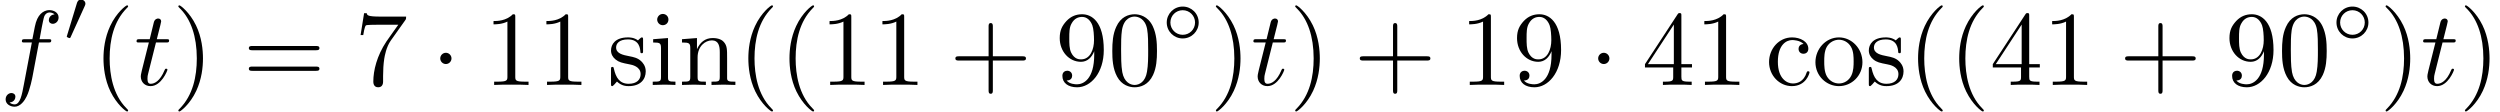
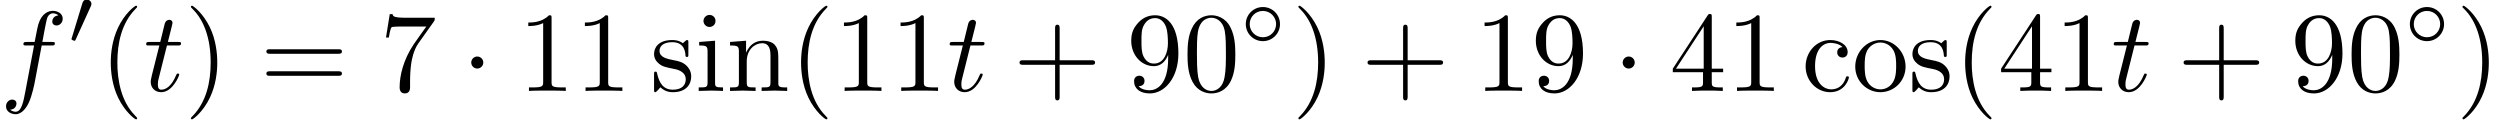
- <svg xmlns="http://www.w3.org/2000/svg" xmlns:xlink="http://www.w3.org/1999/xlink" height="15.682pt" version="1.1" viewBox="173.994 100.12 351.957 15.682" width="351.957pt">
+ <svg xmlns="http://www.w3.org/2000/svg" xmlns:xlink="http://www.w3.org/1999/xlink" height="15.682pt" version="1.1" viewBox="185.617 100.12 328.797 15.682" width="328.797pt">
  <defs>
    <path d="M1.913 -2.491C1.913 -2.78 1.674 -3.019 1.385 -3.019S0.857 -2.78 0.857 -2.491S1.096 -1.963 1.385 -1.963S1.913 -2.202 1.913 -2.491Z" id="g0-1" />
    <path d="M3.298 2.391C3.298 2.361 3.298 2.341 3.128 2.172C1.883 0.917 1.564 -0.966 1.564 -2.491C1.564 -4.224 1.943 -5.958 3.168 -7.203C3.298 -7.323 3.298 -7.342 3.298 -7.372C3.298 -7.442 3.258 -7.472 3.198 -7.472C3.098 -7.472 2.202 -6.795 1.614 -5.529C1.106 -4.433 0.986 -3.328 0.986 -2.491C0.986 -1.714 1.096 -0.508 1.644 0.618C2.242 1.843 3.098 2.491 3.198 2.491C3.258 2.491 3.298 2.461 3.298 2.391Z" id="g3-40" />
    <path d="M2.879 -2.491C2.879 -3.268 2.77 -4.473 2.222 -5.599C1.624 -6.824 0.767 -7.472 0.667 -7.472C0.608 -7.472 0.568 -7.432 0.568 -7.372C0.568 -7.342 0.568 -7.323 0.757 -7.143C1.734 -6.157 2.301 -4.573 2.301 -2.491C2.301 -0.787 1.933 0.966 0.697 2.222C0.568 2.341 0.568 2.361 0.568 2.391C0.568 2.451 0.608 2.491 0.667 2.491C0.767 2.491 1.664 1.813 2.252 0.548C2.76 -0.548 2.879 -1.654 2.879 -2.491Z" id="g3-41" />
    <path d="M4.075 -2.291H6.854C6.994 -2.291 7.183 -2.291 7.183 -2.491S6.994 -2.69 6.854 -2.69H4.075V-5.479C4.075 -5.619 4.075 -5.808 3.875 -5.808S3.676 -5.619 3.676 -5.479V-2.69H0.887C0.747 -2.69 0.558 -2.69 0.558 -2.491S0.747 -2.291 0.887 -2.291H3.676V0.498C3.676 0.638 3.676 0.827 3.875 0.827S4.075 0.638 4.075 0.498V-2.291Z" id="g3-43" />
    <path d="M4.583 -3.188C4.583 -3.985 4.533 -4.782 4.184 -5.519C3.726 -6.476 2.909 -6.635 2.491 -6.635C1.893 -6.635 1.166 -6.376 0.757 -5.45C0.438 -4.762 0.389 -3.985 0.389 -3.188C0.389 -2.441 0.428 -1.544 0.837 -0.787C1.265 0.02 1.993 0.219 2.481 0.219C3.019 0.219 3.776 0.01 4.214 -0.936C4.533 -1.624 4.583 -2.401 4.583 -3.188ZM2.481 0C2.092 0 1.504 -0.249 1.325 -1.205C1.215 -1.803 1.215 -2.72 1.215 -3.308C1.215 -3.945 1.215 -4.603 1.295 -5.141C1.484 -6.326 2.232 -6.416 2.481 -6.416C2.809 -6.416 3.467 -6.237 3.656 -5.25C3.756 -4.692 3.756 -3.935 3.756 -3.308C3.756 -2.56 3.756 -1.883 3.646 -1.245C3.497 -0.299 2.929 0 2.481 0Z" id="g3-48" />
    <path d="M2.929 -6.376C2.929 -6.615 2.929 -6.635 2.7 -6.635C2.082 -5.998 1.205 -5.998 0.887 -5.998V-5.689C1.086 -5.689 1.674 -5.689 2.192 -5.948V-0.787C2.192 -0.428 2.162 -0.309 1.265 -0.309H0.946V0C1.295 -0.03 2.162 -0.03 2.56 -0.03S3.826 -0.03 4.174 0V-0.309H3.856C2.959 -0.309 2.929 -0.418 2.929 -0.787V-6.376Z" id="g3-49" />
    <path d="M2.929 -1.644V-0.777C2.929 -0.418 2.909 -0.309 2.172 -0.309H1.963V0C2.371 -0.03 2.889 -0.03 3.308 -0.03S4.254 -0.03 4.663 0V-0.309H4.453C3.716 -0.309 3.696 -0.418 3.696 -0.777V-1.644H4.692V-1.953H3.696V-6.486C3.696 -6.685 3.696 -6.745 3.537 -6.745C3.447 -6.745 3.417 -6.745 3.337 -6.625L0.279 -1.953V-1.644H2.929ZM2.989 -1.953H0.558L2.989 -5.669V-1.953Z" id="g3-52" />
    <path d="M4.742 -6.067C4.832 -6.187 4.832 -6.207 4.832 -6.416H2.411C1.196 -6.416 1.176 -6.545 1.136 -6.735H0.887L0.558 -4.682H0.807C0.837 -4.842 0.927 -5.469 1.056 -5.589C1.126 -5.649 1.903 -5.649 2.032 -5.649H4.095C3.985 -5.489 3.198 -4.403 2.979 -4.075C2.082 -2.73 1.753 -1.345 1.753 -0.329C1.753 -0.229 1.753 0.219 2.212 0.219S2.67 -0.229 2.67 -0.329V-0.837C2.67 -1.385 2.7 -1.933 2.78 -2.471C2.819 -2.7 2.959 -3.557 3.397 -4.174L4.742 -6.067Z" id="g3-55" />
    <path d="M3.656 -3.168V-2.849C3.656 -0.518 2.62 -0.06 2.042 -0.06C1.873 -0.06 1.335 -0.08 1.066 -0.418C1.504 -0.418 1.584 -0.707 1.584 -0.877C1.584 -1.186 1.345 -1.335 1.126 -1.335C0.966 -1.335 0.667 -1.245 0.667 -0.857C0.667 -0.189 1.205 0.219 2.052 0.219C3.337 0.219 4.553 -1.136 4.553 -3.278C4.553 -5.958 3.407 -6.635 2.521 -6.635C1.973 -6.635 1.484 -6.456 1.056 -6.007C0.648 -5.559 0.418 -5.141 0.418 -4.394C0.418 -3.148 1.295 -2.172 2.411 -2.172C3.019 -2.172 3.427 -2.59 3.656 -3.168ZM2.421 -2.401C2.262 -2.401 1.803 -2.401 1.494 -3.029C1.315 -3.397 1.315 -3.895 1.315 -4.384C1.315 -4.922 1.315 -5.39 1.524 -5.758C1.793 -6.257 2.172 -6.386 2.521 -6.386C2.979 -6.386 3.308 -6.047 3.477 -5.599C3.597 -5.28 3.636 -4.653 3.636 -4.194C3.636 -3.367 3.298 -2.401 2.421 -2.401Z" id="g3-57" />
    <path d="M6.844 -3.258C6.994 -3.258 7.183 -3.258 7.183 -3.457S6.994 -3.656 6.854 -3.656H0.887C0.747 -3.656 0.558 -3.656 0.558 -3.457S0.747 -3.258 0.897 -3.258H6.844ZM6.854 -1.325C6.994 -1.325 7.183 -1.325 7.183 -1.524S6.994 -1.724 6.844 -1.724H0.897C0.747 -1.724 0.558 -1.724 0.558 -1.524S0.747 -1.325 0.887 -1.325H6.854Z" id="g3-61" />
    <path d="M1.166 -2.172C1.166 -3.796 1.983 -4.214 2.511 -4.214C2.6 -4.214 3.228 -4.204 3.577 -3.846C3.168 -3.816 3.108 -3.517 3.108 -3.387C3.108 -3.128 3.288 -2.929 3.567 -2.929C3.826 -2.929 4.025 -3.098 4.025 -3.397C4.025 -4.075 3.268 -4.463 2.501 -4.463C1.255 -4.463 0.339 -3.387 0.339 -2.152C0.339 -0.877 1.325 0.11 2.481 0.11C3.816 0.11 4.135 -1.086 4.135 -1.186S4.035 -1.285 4.005 -1.285C3.915 -1.285 3.895 -1.245 3.875 -1.186C3.587 -0.259 2.939 -0.139 2.57 -0.139C2.042 -0.139 1.166 -0.568 1.166 -2.172Z" id="g3-99" />
    <path d="M1.763 -4.403L0.369 -4.294V-3.985C1.016 -3.985 1.106 -3.925 1.106 -3.437V-0.757C1.106 -0.309 0.996 -0.309 0.329 -0.309V0C0.648 -0.01 1.186 -0.03 1.425 -0.03C1.773 -0.03 2.122 -0.01 2.461 0V-0.309C1.803 -0.309 1.763 -0.359 1.763 -0.747V-4.403ZM1.803 -6.137C1.803 -6.456 1.554 -6.665 1.275 -6.665C0.966 -6.665 0.747 -6.396 0.747 -6.137C0.747 -5.868 0.966 -5.609 1.275 -5.609C1.554 -5.609 1.803 -5.818 1.803 -6.137Z" id="g3-105" />
    <path d="M1.096 -3.427V-0.757C1.096 -0.309 0.986 -0.309 0.319 -0.309V0C0.667 -0.01 1.176 -0.03 1.445 -0.03C1.704 -0.03 2.222 -0.01 2.56 0V-0.309C1.893 -0.309 1.783 -0.309 1.783 -0.757V-2.59C1.783 -3.626 2.491 -4.184 3.128 -4.184C3.756 -4.184 3.865 -3.646 3.865 -3.078V-0.757C3.865 -0.309 3.756 -0.309 3.088 -0.309V0C3.437 -0.01 3.945 -0.03 4.214 -0.03C4.473 -0.03 4.991 -0.01 5.33 0V-0.309C4.812 -0.309 4.563 -0.309 4.553 -0.608V-2.511C4.553 -3.367 4.553 -3.676 4.244 -4.035C4.105 -4.204 3.776 -4.403 3.198 -4.403C2.471 -4.403 2.002 -3.975 1.724 -3.357V-4.403L0.319 -4.294V-3.985C1.016 -3.985 1.096 -3.915 1.096 -3.427Z" id="g3-110" />
    <path d="M4.692 -2.132C4.692 -3.407 3.696 -4.463 2.491 -4.463C1.245 -4.463 0.279 -3.377 0.279 -2.132C0.279 -0.847 1.315 0.11 2.481 0.11C3.686 0.11 4.692 -0.867 4.692 -2.132ZM2.491 -0.139C2.062 -0.139 1.624 -0.349 1.355 -0.807C1.106 -1.245 1.106 -1.853 1.106 -2.212C1.106 -2.6 1.106 -3.138 1.345 -3.577C1.614 -4.035 2.082 -4.244 2.481 -4.244C2.919 -4.244 3.347 -4.025 3.606 -3.597S3.865 -2.59 3.865 -2.212C3.865 -1.853 3.865 -1.315 3.646 -0.877C3.427 -0.428 2.989 -0.139 2.491 -0.139Z" id="g3-111" />
    <path d="M2.072 -1.933C2.291 -1.893 3.108 -1.734 3.108 -1.016C3.108 -0.508 2.76 -0.11 1.983 -0.11C1.146 -0.11 0.787 -0.677 0.598 -1.524C0.568 -1.654 0.558 -1.694 0.458 -1.694C0.329 -1.694 0.329 -1.624 0.329 -1.445V-0.13C0.329 0.04 0.329 0.11 0.438 0.11C0.488 0.11 0.498 0.1 0.687 -0.09C0.707 -0.11 0.707 -0.13 0.887 -0.319C1.325 0.1 1.773 0.11 1.983 0.11C3.128 0.11 3.587 -0.558 3.587 -1.275C3.587 -1.803 3.288 -2.102 3.168 -2.222C2.839 -2.54 2.451 -2.62 2.032 -2.7C1.474 -2.809 0.807 -2.939 0.807 -3.517C0.807 -3.865 1.066 -4.274 1.923 -4.274C3.019 -4.274 3.068 -3.377 3.088 -3.068C3.098 -2.979 3.188 -2.979 3.208 -2.979C3.337 -2.979 3.337 -3.029 3.337 -3.218V-4.224C3.337 -4.394 3.337 -4.463 3.228 -4.463C3.178 -4.463 3.158 -4.463 3.029 -4.344C2.999 -4.304 2.899 -4.214 2.859 -4.184C2.481 -4.463 2.072 -4.463 1.923 -4.463C0.707 -4.463 0.329 -3.796 0.329 -3.238C0.329 -2.889 0.488 -2.61 0.757 -2.391C1.076 -2.132 1.355 -2.072 2.072 -1.933Z" id="g3-115" />
    <path d="M3.656 -3.985H4.513C4.712 -3.985 4.812 -3.985 4.812 -4.184C4.812 -4.294 4.712 -4.294 4.543 -4.294H3.716L3.925 -5.43C3.965 -5.639 4.105 -6.346 4.164 -6.466C4.254 -6.655 4.423 -6.804 4.633 -6.804C4.672 -6.804 4.932 -6.804 5.121 -6.625C4.682 -6.585 4.583 -6.237 4.583 -6.087C4.583 -5.858 4.762 -5.738 4.951 -5.738C5.21 -5.738 5.499 -5.958 5.499 -6.336C5.499 -6.795 5.041 -7.024 4.633 -7.024C4.294 -7.024 3.666 -6.844 3.367 -5.858C3.308 -5.649 3.278 -5.549 3.039 -4.294H2.351C2.162 -4.294 2.052 -4.294 2.052 -4.105C2.052 -3.985 2.142 -3.985 2.331 -3.985H2.989L2.242 -0.05C2.062 0.917 1.893 1.823 1.375 1.823C1.335 1.823 1.086 1.823 0.897 1.644C1.355 1.614 1.445 1.255 1.445 1.106C1.445 0.877 1.265 0.757 1.076 0.757C0.817 0.757 0.528 0.976 0.528 1.355C0.528 1.803 0.966 2.042 1.375 2.042C1.923 2.042 2.321 1.455 2.501 1.076C2.819 0.448 3.049 -0.757 3.059 -0.827L3.656 -3.985Z" id="g2-102" />
    <path d="M2.052 -3.985H2.989C3.188 -3.985 3.288 -3.985 3.288 -4.184C3.288 -4.294 3.188 -4.294 3.009 -4.294H2.132C2.491 -5.709 2.54 -5.908 2.54 -5.968C2.54 -6.137 2.421 -6.237 2.252 -6.237C2.222 -6.237 1.943 -6.227 1.853 -5.878L1.465 -4.294H0.528C0.329 -4.294 0.229 -4.294 0.229 -4.105C0.229 -3.985 0.309 -3.985 0.508 -3.985H1.385C0.667 -1.156 0.628 -0.986 0.628 -0.807C0.628 -0.269 1.006 0.11 1.544 0.11C2.56 0.11 3.128 -1.345 3.128 -1.425C3.128 -1.524 3.049 -1.524 3.009 -1.524C2.919 -1.524 2.909 -1.494 2.859 -1.385C2.431 -0.349 1.903 -0.11 1.564 -0.11C1.355 -0.11 1.255 -0.239 1.255 -0.568C1.255 -0.807 1.275 -0.877 1.315 -1.046L2.052 -3.985Z" id="g2-116" />
    <path d="M3.536 -1.743C3.536 -2.587 2.859 -3.243 2.036 -3.243C1.2 -3.243 0.537 -2.566 0.537 -1.75C0.537 -0.907 1.213 -0.251 2.036 -0.251C2.873 -0.251 3.536 -0.928 3.536 -1.743ZM2.036 -0.593C1.381 -0.593 0.879 -1.123 0.879 -1.743C0.879 -2.392 1.395 -2.901 2.036 -2.901C2.692 -2.901 3.194 -2.371 3.194 -1.75C3.194 -1.102 2.678 -0.593 2.036 -0.593Z" id="g1-14" />
    <path d="M2.022 -3.292C2.078 -3.41 2.085 -3.466 2.085 -3.515C2.085 -3.731 1.89 -3.898 1.674 -3.898C1.409 -3.898 1.325 -3.682 1.29 -3.571L0.37 -0.551C0.363 -0.537 0.335 -0.446 0.335 -0.439C0.335 -0.356 0.551 -0.286 0.607 -0.286C0.656 -0.286 0.663 -0.3 0.711 -0.404L2.022 -3.292Z" id="g1-48" />
  </defs>
  <g id="page1" transform="matrix(1.5 0 0 1.5 0 0)">
-     <use x="115.996" xlink:href="#g2-102" y="74.72" />
-     <use x="121.927" xlink:href="#g1-48" y="70.606" />
-     <use x="124.722" xlink:href="#g3-40" y="74.72" />
-     <use x="128.582" xlink:href="#g2-116" y="74.72" />
-     <use x="132.167" xlink:href="#g3-41" y="74.72" />
-     <use x="138.794" xlink:href="#g3-61" y="74.72" />
-     <use x="149.281" xlink:href="#g3-55" y="74.72" />
-     <use x="156.458" xlink:href="#g0-1" y="74.72" />
-     <use x="161.428" xlink:href="#g3-49" y="74.72" />
-     <use x="166.391" xlink:href="#g3-49" y="74.72" />
-     <use x="173.014" xlink:href="#g3-115" y="74.72" />
-     <use x="176.929" xlink:href="#g3-105" y="74.72" />
-     <use x="179.686" xlink:href="#g3-110" y="74.72" />
-     <use x="185.246" xlink:href="#g3-40" y="74.72" />
-     <use x="189.106" xlink:href="#g3-40" y="74.72" />
-     <use x="192.966" xlink:href="#g3-49" y="74.72" />
-     <use x="197.929" xlink:href="#g3-49" y="74.72" />
-     <use x="205.105" xlink:href="#g3-43" y="74.72" />
-     <use x="215.039" xlink:href="#g3-57" y="74.72" />
-     <use x="220.002" xlink:href="#g3-48" y="74.72" />
-     <use x="224.964" xlink:href="#g1-14" y="70.606" />
-     <use x="229.545" xlink:href="#g3-41" y="74.72" />
-     <use x="233.404" xlink:href="#g2-116" y="74.72" />
-     <use x="236.989" xlink:href="#g3-41" y="74.72" />
-     <use x="243.062" xlink:href="#g3-43" y="74.72" />
-     <use x="252.996" xlink:href="#g3-49" y="74.72" />
-     <use x="257.959" xlink:href="#g3-57" y="74.72" />
-     <use x="265.135" xlink:href="#g0-1" y="74.72" />
-     <use x="270.106" xlink:href="#g3-52" y="74.72" />
-     <use x="275.069" xlink:href="#g3-49" y="74.72" />
-     <use x="281.692" xlink:href="#g3-99" y="74.72" />
-     <use x="286.104" xlink:href="#g3-111" y="74.72" />
-     <use x="291.066" xlink:href="#g3-115" y="74.72" />
-     <use x="295.031" xlink:href="#g3-40" y="74.72" />
-     <use x="298.891" xlink:href="#g3-40" y="74.72" />
-     <use x="302.751" xlink:href="#g3-52" y="74.72" />
-     <use x="307.714" xlink:href="#g3-49" y="74.72" />
-     <use x="314.89" xlink:href="#g3-43" y="74.72" />
-     <use x="324.824" xlink:href="#g3-57" y="74.72" />
-     <use x="329.787" xlink:href="#g3-48" y="74.72" />
-     <use x="334.749" xlink:href="#g1-14" y="70.606" />
-     <use x="339.329" xlink:href="#g3-41" y="74.72" />
-     <use x="343.189" xlink:href="#g2-116" y="74.72" />
-     <use x="346.773" xlink:href="#g3-41" y="74.72" />
+     <use x="123.744" xlink:href="#g2-102" y="74.72" />
+     <use x="129.676" xlink:href="#g1-48" y="70.606" />
+     <use x="132.471" xlink:href="#g3-40" y="74.72" />
+     <use x="136.331" xlink:href="#g2-116" y="74.72" />
+     <use x="139.915" xlink:href="#g3-41" y="74.72" />
+     <use x="146.543" xlink:href="#g3-61" y="74.72" />
+     <use x="157.03" xlink:href="#g3-55" y="74.72" />
+     <use x="164.206" xlink:href="#g0-1" y="74.72" />
+     <use x="169.177" xlink:href="#g3-49" y="74.72" />
+     <use x="174.14" xlink:href="#g3-49" y="74.72" />
+     <use x="180.763" xlink:href="#g3-115" y="74.72" />
+     <use x="184.678" xlink:href="#g3-105" y="74.72" />
+     <use x="187.435" xlink:href="#g3-110" y="74.72" />
+     <use x="192.995" xlink:href="#g3-40" y="74.72" />
+     <use x="196.855" xlink:href="#g3-49" y="74.72" />
+     <use x="201.818" xlink:href="#g3-49" y="74.72" />
+     <use x="206.78" xlink:href="#g2-116" y="74.72" />
+     <use x="212.578" xlink:href="#g3-43" y="74.72" />
+     <use x="222.512" xlink:href="#g3-57" y="74.72" />
+     <use x="227.475" xlink:href="#g3-48" y="74.72" />
+     <use x="232.438" xlink:href="#g1-14" y="70.606" />
+     <use x="237.018" xlink:href="#g3-41" y="74.72" />
+     <use x="243.091" xlink:href="#g3-43" y="74.72" />
+     <use x="253.025" xlink:href="#g3-49" y="74.72" />
+     <use x="257.988" xlink:href="#g3-57" y="74.72" />
+     <use x="265.164" xlink:href="#g0-1" y="74.72" />
+     <use x="270.135" xlink:href="#g3-52" y="74.72" />
+     <use x="275.098" xlink:href="#g3-49" y="74.72" />
+     <use x="281.721" xlink:href="#g3-99" y="74.72" />
+     <use x="286.132" xlink:href="#g3-111" y="74.72" />
+     <use x="291.095" xlink:href="#g3-115" y="74.72" />
+     <use x="295.06" xlink:href="#g3-40" y="74.72" />
+     <use x="298.92" xlink:href="#g3-52" y="74.72" />
+     <use x="303.883" xlink:href="#g3-49" y="74.72" />
+     <use x="308.845" xlink:href="#g2-116" y="74.72" />
+     <use x="314.643" xlink:href="#g3-43" y="74.72" />
+     <use x="324.577" xlink:href="#g3-57" y="74.72" />
+     <use x="329.54" xlink:href="#g3-48" y="74.72" />
+     <use x="334.503" xlink:href="#g1-14" y="70.606" />
+     <use x="339.083" xlink:href="#g3-41" y="74.72" />
  </g>
</svg>
